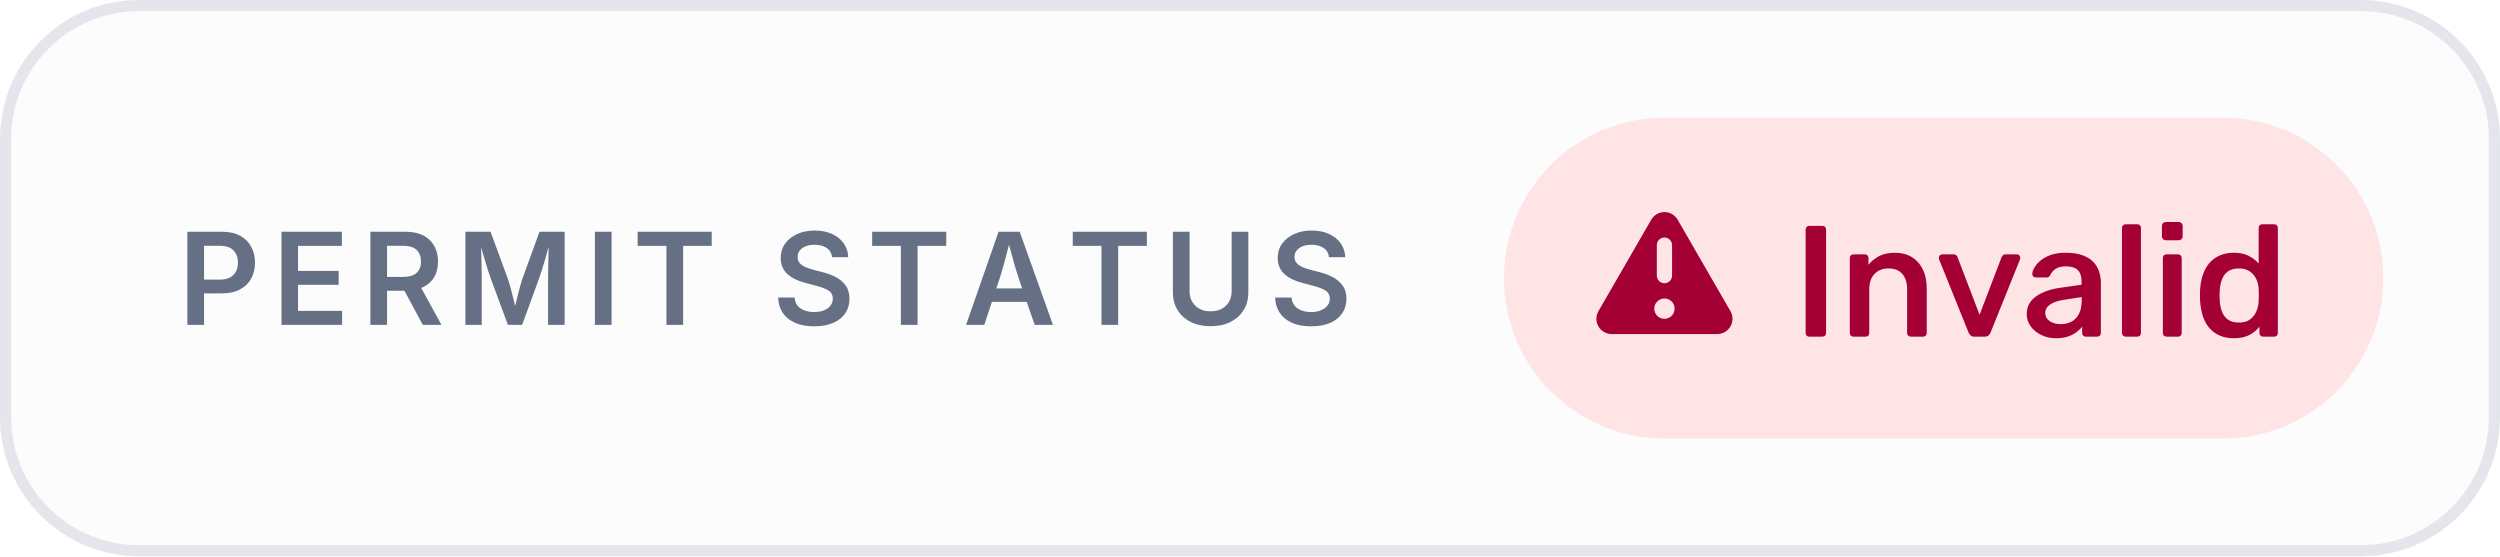
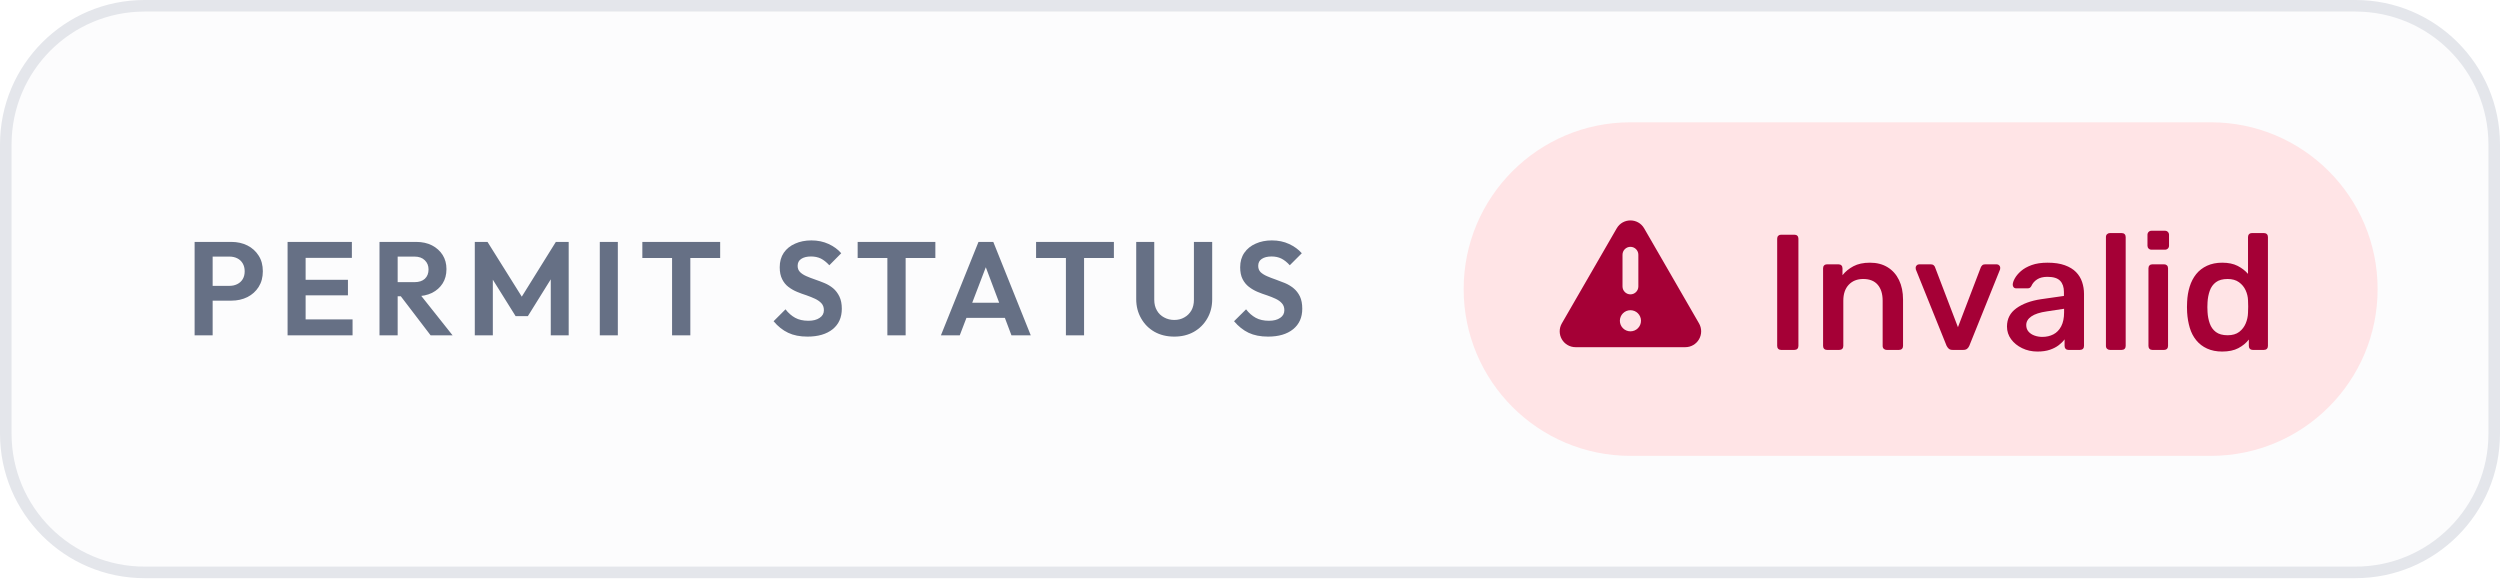
- <svg xmlns="http://www.w3.org/2000/svg" width="224.7" height="50" viewBox="0 0 224.7 50" role="img" aria-label="Permit Status: Invalid">
+ <svg xmlns="http://www.w3.org/2000/svg" width="216.2" height="50" viewBox="0 0 216.2 50" role="img" aria-label="Permit Status: Invalid">
  <style>
    .tile  { fill: #FCFCFD; stroke: rgb(228,230,235); }
    .label { fill: rgb(102,112,133); }
    .pill  { fill: rgb(255,228,230); stroke: transparent; }
    .ink   { fill: rgb(165,0,54); }
    @media (prefers-color-scheme: dark) {
      .tile  { fill: #1E2634; stroke: rgb(66,77,96); }
      .label { fill: rgb(167,176,191); }
      .pill  { fill: rgb(165,0,54); stroke: rgb(255,32,86); }
      .ink   { fill: rgb(255,228,230); }
    }
  </style>
-   <rect class="tile" x="0.5" y="0.5" width="223.7" height="49" rx="12" ry="12" stroke-width="1" />
-   <g class="label" transform="translate(16,29.2)">
-     <path d="M2.34 0L0.84 0L0.84-8.37L3.97-8.37Q4.93-8.37 5.59-8.01Q6.24-7.65 6.58-7.02Q6.92-6.40 6.92-5.60Q6.92-4.80 6.58-4.17Q6.24-3.54 5.58-3.19Q4.91-2.83 3.95-2.83L2.34-2.83L2.34 0M2.34-7.11L2.34-4.07L3.75-4.07Q4.60-4.07 4.99-4.50Q5.39-4.93 5.39-5.60Q5.39-6.27 4.99-6.69Q4.60-7.11 3.74-7.11M14.75 0L9.30 0L9.30-8.37L14.73-8.37L14.73-7.10L10.79-7.10L10.79-4.85L14.44-4.85L14.44-3.60L10.79-3.60L10.79-1.26L14.75-1.26M18.79 0L17.29 0L17.29-8.37L20.42-8.37Q21.86-8.37 22.62-7.63Q23.37-6.88 23.37-5.69Q23.37-4.84 22.99-4.23Q22.60-3.62 21.86-3.32L23.68 0L22 0L20.35-3.07L18.79-3.07L18.79 0M18.79-7.11L18.79-4.31L20.20-4.31Q21.05-4.31 21.44-4.67Q21.84-5.03 21.84-5.69Q21.84-6.36 21.44-6.74Q21.05-7.11 20.19-7.11M27.30 0L25.83 0L25.83-8.37L28.09-8.37L29.68-4.05Q29.76-3.80 29.87-3.41Q29.98-3.01 30.09-2.56Q30.20-2.11 30.30-1.69Q30.40-2.10 30.51-2.55Q30.62-3 30.73-3.40Q30.84-3.80 30.92-4.05L32.49-8.37L34.75-8.37L34.75 0L33.26 0L33.26-4.22Q33.26-4.54 33.27-5Q33.28-5.46 33.29-5.99Q33.30-6.51 33.31-7.01Q33.17-6.47 33.01-5.94Q32.85-5.40 32.71-4.95Q32.57-4.50 32.47-4.22L30.93 0L29.65 0L28.09-4.22Q27.99-4.49 27.85-4.93Q27.71-5.37 27.56-5.90Q27.40-6.42 27.24-6.96Q27.26-6.49 27.27-5.98Q27.28-5.46 27.29-5Q27.30-4.54 27.30-4.22M37.47-8.37L38.97-8.37L38.97 0L37.47 0M43.90-7.10L41.31-7.10L41.31-8.37L47.97-8.37L47.97-7.10L45.40-7.10L45.40 0L43.90 0M57.19 0.13Q55.73 0.13 54.86-0.54Q53.99-1.22 53.94-2.46L55.42-2.46Q55.47-1.80 55.97-1.47Q56.47-1.15 57.18-1.15Q57.92-1.15 58.39-1.49Q58.85-1.82 58.85-2.36Q58.85-2.85 58.44-3.10Q58.02-3.35 57.34-3.52L56.40-3.77Q55.35-4.04 54.76-4.58Q54.17-5.13 54.17-6.01Q54.17-6.76 54.57-7.31Q54.97-7.86 55.66-8.17Q56.35-8.48 57.23-8.48Q58.12-8.48 58.79-8.17Q59.46-7.86 59.84-7.32Q60.22-6.77 60.24-6.08L58.79-6.08Q58.73-6.61 58.31-6.91Q57.88-7.20 57.20-7.20Q56.50-7.20 56.09-6.89Q55.69-6.58 55.69-6.10Q55.69-5.75 55.90-5.53Q56.12-5.31 56.45-5.17Q56.78-5.04 57.11-4.95L57.89-4.75Q58.51-4.60 59.08-4.32Q59.64-4.03 60-3.55Q60.35-3.08 60.35-2.35Q60.35-1.61 59.98-1.05Q59.60-0.49 58.89-0.18Q58.19 0.13 57.19 0.13M64.97-7.10L62.39-7.10L62.39-8.37L69.05-8.37L69.05-7.10L66.47-7.10L66.47 0L64.97 0M72.47 0L70.83 0L73.75-8.37L75.65-8.37L78.64 0L77 0L76.28-2.07L73.15-2.07L72.47 0M73.91-4.35L73.55-3.28L75.87-3.28L75.51-4.35Q75.32-4.92 75.12-5.63Q74.92-6.33 74.69-7.20Q74.46-6.32 74.27-5.61Q74.08-4.90 73.91-4.35M83-7.10L80.42-7.10L80.42-8.37L87.08-8.37L87.08-7.10L84.50-7.10L84.50 0L83 0M92.81 0.12Q91.79 0.12 91.03-0.26Q90.26-0.65 89.84-1.33Q89.42-2.01 89.42-2.90L89.42-8.37L90.92-8.37L90.92-3.03Q90.92-2.24 91.43-1.73Q91.95-1.22 92.81-1.22Q93.68-1.22 94.19-1.73Q94.70-2.24 94.70-3.03L94.70-8.37L96.20-8.37L96.20-2.90Q96.20-2.01 95.78-1.33Q95.36-0.65 94.59-0.26Q93.83 0.12 92.81 0.12M101.85 0.13Q100.39 0.13 99.53-0.54Q98.66-1.22 98.61-2.46L100.09-2.46Q100.14-1.80 100.64-1.47Q101.14-1.15 101.84-1.15Q102.58-1.15 103.05-1.49Q103.52-1.82 103.52-2.36Q103.52-2.85 103.11-3.10Q102.69-3.35 102.01-3.52L101.06-3.77Q100.01-4.04 99.43-4.58Q98.84-5.13 98.84-6.01Q98.84-6.76 99.24-7.31Q99.64-7.86 100.33-8.17Q101.02-8.48 101.89-8.48Q102.79-8.48 103.46-8.17Q104.13-7.86 104.51-7.32Q104.89-6.77 104.91-6.08L103.45-6.08Q103.40-6.61 102.97-6.91Q102.55-7.20 101.87-7.20Q101.16-7.20 100.76-6.89Q100.35-6.58 100.35-6.10Q100.35-5.75 100.57-5.53Q100.79-5.31 101.12-5.17Q101.44-5.04 101.78-4.95L102.56-4.75Q103.18-4.60 103.74-4.32Q104.31-4.03 104.66-3.55Q105.02-3.08 105.02-2.35Q105.02-1.61 104.64-1.05Q104.27-0.49 103.56-0.18Q102.85 0.13 101.85 0.13" />
+   <rect class="tile" x="0.5" y="0.5" width="215.2" height="49" rx="12" ry="12" stroke-width="1" />
+   <g class="label" transform="translate(16,29)">
+     <path d="M4.01-3L1.98-3L1.98-4.28L3.85-4.28Q4.22-4.28 4.52-4.43Q4.82-4.58 4.99-4.86Q5.16-5.14 5.16-5.54Q5.16-5.93 4.99-6.22Q4.82-6.51 4.52-6.66Q4.22-6.81 3.85-6.81L1.98-6.81L1.98-8.08L4.01-8.08Q4.78-8.08 5.40-7.77Q6.01-7.46 6.37-6.89Q6.73-6.33 6.73-5.54Q6.73-4.76 6.37-4.19Q6.01-3.62 5.40-3.31Q4.78-3 4.01-3M2.39 0L0.83 0L0.83-8.08L2.39-8.08M10.43 0L8.87 0L8.87-8.08L10.43-8.08L10.43 0M14.49 0L10.02 0L10.02-1.38L14.49-1.38L14.49 0M14.09-3.46L10.02-3.46L10.02-4.80L14.09-4.80L14.09-3.46M14.43-6.70L10.02-6.70L10.02-8.08L14.43-8.08M19.96-3.38L17.97-3.38L17.97-4.60L19.85-4.60Q20.42-4.60 20.74-4.89Q21.06-5.19 21.06-5.70Q21.06-6.18 20.74-6.49Q20.42-6.81 19.85-6.81L17.97-6.81L17.97-8.08L19.99-8.08Q20.77-8.08 21.36-7.78Q21.95-7.47 22.28-6.95Q22.61-6.42 22.61-5.73Q22.61-5.01 22.28-4.49Q21.95-3.97 21.36-3.67Q20.76-3.38 19.96-3.38M18.39 0L16.82 0L16.82-8.08L18.39-8.08L18.39 0M23.14 0L21.24 0L18.57-3.50L20.01-3.94M26.62 0L25.06 0L25.06-8.08L26.16-8.08L29.44-2.84L28.81-2.84L32.07-8.08L33.18-8.08L33.18 0L31.63 0L31.63-5.41L31.92-5.31L29.65-1.66L28.59-1.66L26.31-5.31L26.62-5.41M37.43 0L35.87 0L35.87-8.08L37.43-8.08M43.70 0L42.12 0L42.12-7.91L43.70-7.91L43.70 0M46.28-6.69L39.55-6.69L39.55-8.08L46.28-8.08M53.83 0.11Q52.85 0.11 52.16-0.22Q51.46-0.55 50.90-1.22L51.93-2.25Q52.29-1.78 52.76-1.52Q53.23-1.26 53.91-1.26Q54.52-1.26 54.88-1.51Q55.25-1.75 55.25-2.17Q55.25-2.54 55.04-2.77Q54.83-3 54.49-3.16Q54.15-3.32 53.75-3.46Q53.34-3.59 52.93-3.76Q52.52-3.93 52.18-4.19Q51.84-4.45 51.64-4.86Q51.43-5.27 51.43-5.89Q51.43-6.62 51.78-7.14Q52.14-7.66 52.76-7.93Q53.38-8.21 54.17-8.21Q54.99-8.21 55.66-7.90Q56.33-7.59 56.75-7.10L55.72-6.06Q55.36-6.45 54.99-6.64Q54.61-6.82 54.14-6.82Q53.60-6.82 53.29-6.61Q52.98-6.41 52.98-6.01Q52.98-5.68 53.19-5.47Q53.39-5.27 53.73-5.12Q54.07-4.97 54.48-4.83Q54.89-4.69 55.30-4.52Q55.71-4.35 56.05-4.07Q56.38-3.79 56.59-3.36Q56.80-2.93 56.80-2.30Q56.80-1.17 56.01-0.53Q55.21 0.11 53.83 0.11M62.32 0L60.74 0L60.74-7.91L62.32-7.91L62.32 0M64.89-6.69L58.17-6.69L58.17-8.08L64.89-8.08M67 0L65.37 0L68.62-8.08L69.90-8.08L73.14 0L71.47 0L68.97-6.64L69.54-6.64L67 0M71.44-1.51L67.09-1.51L67.09-2.82L71.44-2.82M77.75 0L76.18 0L76.18-7.91L77.75-7.91L77.75 0M80.33-6.69L73.60-6.69L73.60-8.08L80.33-8.08M85.55 0.11Q84.59 0.11 83.85-0.30Q83.11-0.72 82.69-1.46Q82.26-2.20 82.26-3.13L82.26-8.08L83.82-8.08L83.82-3.08Q83.82-2.54 84.05-2.15Q84.27-1.76 84.67-1.55Q85.07-1.33 85.55-1.33Q86.04-1.33 86.42-1.55Q86.80-1.76 87.03-2.15Q87.25-2.54 87.25-3.07L87.25-8.08L88.83-8.08L88.83-3.12Q88.83-2.18 88.40-1.45Q87.98-0.72 87.24-0.30Q86.51 0.11 85.55 0.11M93.66 0.11Q92.68 0.11 91.98-0.22Q91.29-0.55 90.72-1.22L91.76-2.25Q92.12-1.78 92.59-1.52Q93.06-1.26 93.74-1.26Q94.35-1.26 94.71-1.51Q95.07-1.75 95.07-2.17Q95.07-2.54 94.86-2.77Q94.66-3 94.32-3.16Q93.98-3.32 93.57-3.46Q93.16-3.59 92.75-3.76Q92.35-3.93 92.01-4.19Q91.67-4.45 91.46-4.86Q91.25-5.27 91.25-5.89Q91.25-6.62 91.61-7.14Q91.97-7.66 92.59-7.93Q93.21-8.21 93.99-8.21Q94.82-8.21 95.48-7.90Q96.15-7.59 96.58-7.10L95.54-6.06Q95.19-6.45 94.81-6.64Q94.44-6.82 93.97-6.82Q93.43-6.82 93.12-6.61Q92.81-6.41 92.81-6.01Q92.81-5.68 93.01-5.47Q93.22-5.27 93.56-5.12Q93.90-4.97 94.31-4.83Q94.71-4.69 95.12-4.52Q95.53-4.35 95.87-4.07Q96.21-3.79 96.42-3.36Q96.62-2.93 96.62-2.30Q96.62-1.17 95.83-0.53Q95.04 0.11 93.66 0.11" />
  </g>
-   <g transform="translate(134.6,10) scale(0.192308)">
+   <g transform="translate(126,10) scale(0.192308)">
    <rect class="pill" x="3" y="3" width="411" height="150" rx="75" ry="75" stroke-width="6" />
    <g class="ink" transform="translate(40,40) scale(4.75)">
      <path fill-rule="evenodd" d="M6.701 2.25c.577-1 2.02-1 2.598 0l5.196 9a1.5 1.5 0 0 1-1.299 2.25H2.804a1.5 1.5 0 0 1-1.3-2.25l5.197-9ZM8 4a.75.75 0 0 1 .75.75v3a.75.75 0 1 1-1.5 0v-3A.75.75 0 0 1 8 4Zm0 8a1 1 0 1 0 0-2 1 1 0 0 0 0 2Z" clip-rule="evenodd" />
    </g>
    <g class="ink" transform="translate(138 105.35)">
      <path d="M7.70 0.00Q6.96 0.00 6.47 -0.48Q5.99 -0.96 5.99 -1.78L5.99 -50.02Q5.99 -50.84 6.47 -51.32Q6.96 -51.80 7.70 -51.80L13.76 -51.80Q14.58 -51.80 15.06 -51.32Q15.54 -50.84 15.54 -50.02L15.54 -1.78Q15.54 -0.96 15.06 -0.48Q14.58 0.00 13.76 0.00ZM28.33 0.00Q27.59 0.00 27.11 -0.48Q26.63 -0.96 26.63 -1.78L26.63 -36.70Q26.63 -37.52 27.11 -38.00Q27.59 -38.48 28.33 -38.48L33.59 -38.48Q34.40 -38.48 34.88 -38.00Q35.36 -37.52 35.36 -36.70L35.36 -33.60Q37.29 -36.04 40.28 -37.63Q43.28 -39.22 47.72 -39.22Q52.31 -39.22 55.64 -37.18Q58.97 -35.15 60.78 -31.41Q62.59 -27.68 62.59 -22.57L62.59 -1.78Q62.59 -0.96 62.11 -0.48Q61.63 0.00 60.82 0.00L55.19 0.00Q54.45 0.00 53.94 -0.48Q53.42 -0.96 53.42 -1.78L53.42 -22.13Q53.42 -26.71 51.20 -29.30Q48.98 -31.89 44.69 -31.89Q40.62 -31.89 38.17 -29.30Q35.73 -26.71 35.73 -22.13L35.73 -1.78Q35.73 -0.96 35.25 -0.48Q34.77 0.00 33.96 0.00ZM84.84 0.00Q83.73 0.00 83.14 -0.55Q82.54 -1.11 82.17 -1.85L68.34 -36.19Q68.26 -36.56 68.26 -36.93Q68.26 -37.52 68.71 -38.00Q69.15 -38.48 69.82 -38.48L75.14 -38.48Q75.96 -38.48 76.44 -38.00Q76.92 -37.52 76.99 -37.15L87.28 -10.21L97.57 -37.15Q97.71 -37.52 98.16 -38.00Q98.60 -38.48 99.42 -38.48L104.74 -38.48Q105.41 -38.48 105.85 -38.00Q106.30 -37.52 106.30 -36.93Q106.30 -36.56 106.22 -36.19L92.39 -1.85Q92.09 -1.11 91.46 -0.55Q90.83 0.00 89.72 0.00ZM123.02 0.74Q119.25 0.74 116.14 -0.78Q113.03 -2.29 111.18 -4.81Q109.33 -7.33 109.33 -10.51Q109.33 -15.69 113.55 -18.72Q117.77 -21.76 124.58 -22.79L134.94 -24.27L134.94 -26.05Q134.94 -29.30 133.24 -31.08Q131.53 -32.86 127.54 -32.86Q124.65 -32.86 122.88 -31.71Q121.10 -30.56 120.29 -28.71Q119.77 -27.68 118.66 -27.68L113.55 -27.68Q112.74 -27.68 112.33 -28.16Q111.92 -28.64 111.92 -29.30Q111.92 -30.49 112.85 -32.15Q113.77 -33.82 115.62 -35.45Q117.47 -37.07 120.43 -38.15Q123.39 -39.22 127.61 -39.22Q132.20 -39.22 135.35 -38.07Q138.49 -36.93 140.38 -35.00Q142.26 -33.08 143.12 -30.52Q143.97 -27.97 143.97 -25.23L143.97 -1.78Q143.97 -0.96 143.49 -0.48Q143.00 0.00 142.19 0.00L136.94 0.00Q136.20 0.00 135.72 -0.48Q135.23 -0.96 135.23 -1.78L135.23 -4.74Q134.27 -3.40 132.64 -2.15Q131.02 -0.89 128.65 -0.07Q126.28 0.74 123.02 0.74ZM125.24 -5.85Q127.98 -5.85 130.20 -6.99Q132.42 -8.14 133.72 -10.62Q135.01 -13.10 135.01 -16.87L135.01 -18.50L127.24 -17.32Q122.58 -16.65 120.29 -15.06Q117.99 -13.47 117.99 -11.17Q117.99 -9.40 119.03 -8.21Q120.06 -7.03 121.73 -6.44Q123.39 -5.85 125.24 -5.85ZM155.61 0.00Q154.87 0.00 154.35 -0.48Q153.83 -0.96 153.83 -1.78L153.83 -50.76Q153.83 -51.58 154.35 -52.06Q154.87 -52.54 155.61 -52.54L160.93 -52.54Q161.75 -52.54 162.23 -52.06Q162.71 -51.58 162.71 -50.76L162.71 -1.78Q162.71 -0.96 162.23 -0.48Q161.75 0.00 160.93 0.00ZM174.65 0.00Q173.91 0.00 173.43 -0.48Q172.95 -0.96 172.95 -1.78L172.95 -36.70Q172.95 -37.52 173.43 -38.00Q173.91 -38.48 174.65 -38.48L180.05 -38.48Q180.79 -38.48 181.28 -38.00Q181.76 -37.52 181.76 -36.70L181.76 -1.78Q181.76 -0.96 181.28 -0.48Q180.79 0.00 180.05 0.00ZM174.28 -45.07Q173.54 -45.07 173.02 -45.58Q172.51 -46.10 172.51 -46.84L172.51 -51.73Q172.51 -52.54 173.02 -53.06Q173.54 -53.58 174.28 -53.58L180.42 -53.58Q181.16 -53.58 181.68 -53.06Q182.20 -52.54 182.20 -51.73L182.20 -46.84Q182.20 -46.10 181.68 -45.58Q181.16 -45.07 180.42 -45.07ZM206.11 0.74Q202.26 0.74 199.34 -0.59Q196.41 -1.92 194.45 -4.33Q192.49 -6.73 191.53 -9.95Q190.57 -13.17 190.34 -16.87Q190.27 -18.20 190.27 -19.28Q190.27 -20.35 190.34 -21.61Q190.49 -25.23 191.49 -28.45Q192.49 -31.67 194.41 -34.08Q196.34 -36.48 199.30 -37.85Q202.26 -39.22 206.11 -39.22Q210.25 -39.22 213.06 -37.78Q215.87 -36.33 217.72 -34.19L217.72 -50.76Q217.72 -51.58 218.21 -52.06Q218.69 -52.54 219.43 -52.54L224.90 -52.54Q225.72 -52.54 226.20 -52.06Q226.68 -51.58 226.68 -50.76L226.68 -1.78Q226.68 -0.96 226.20 -0.48Q225.72 0.00 224.90 0.00L219.80 0.00Q219.06 0.00 218.58 -0.48Q218.09 -0.96 218.09 -1.78L218.09 -4.66Q216.24 -2.29 213.36 -0.78Q210.47 0.74 206.11 0.74ZM208.55 -6.59Q211.80 -6.59 213.77 -8.10Q215.73 -9.62 216.69 -11.91Q217.65 -14.21 217.72 -16.65Q217.80 -17.98 217.80 -19.50Q217.80 -21.02 217.72 -22.35Q217.65 -24.64 216.65 -26.82Q215.65 -29.01 213.65 -30.45Q211.66 -31.89 208.55 -31.89Q205.22 -31.89 203.29 -30.45Q201.37 -29.01 200.52 -26.60Q199.67 -24.20 199.52 -21.46Q199.37 -19.24 199.52 -17.02Q199.67 -14.28 200.52 -11.88Q201.37 -9.47 203.29 -8.03Q205.22 -6.59 208.55 -6.59Z" />
    </g>
  </g>
</svg>
